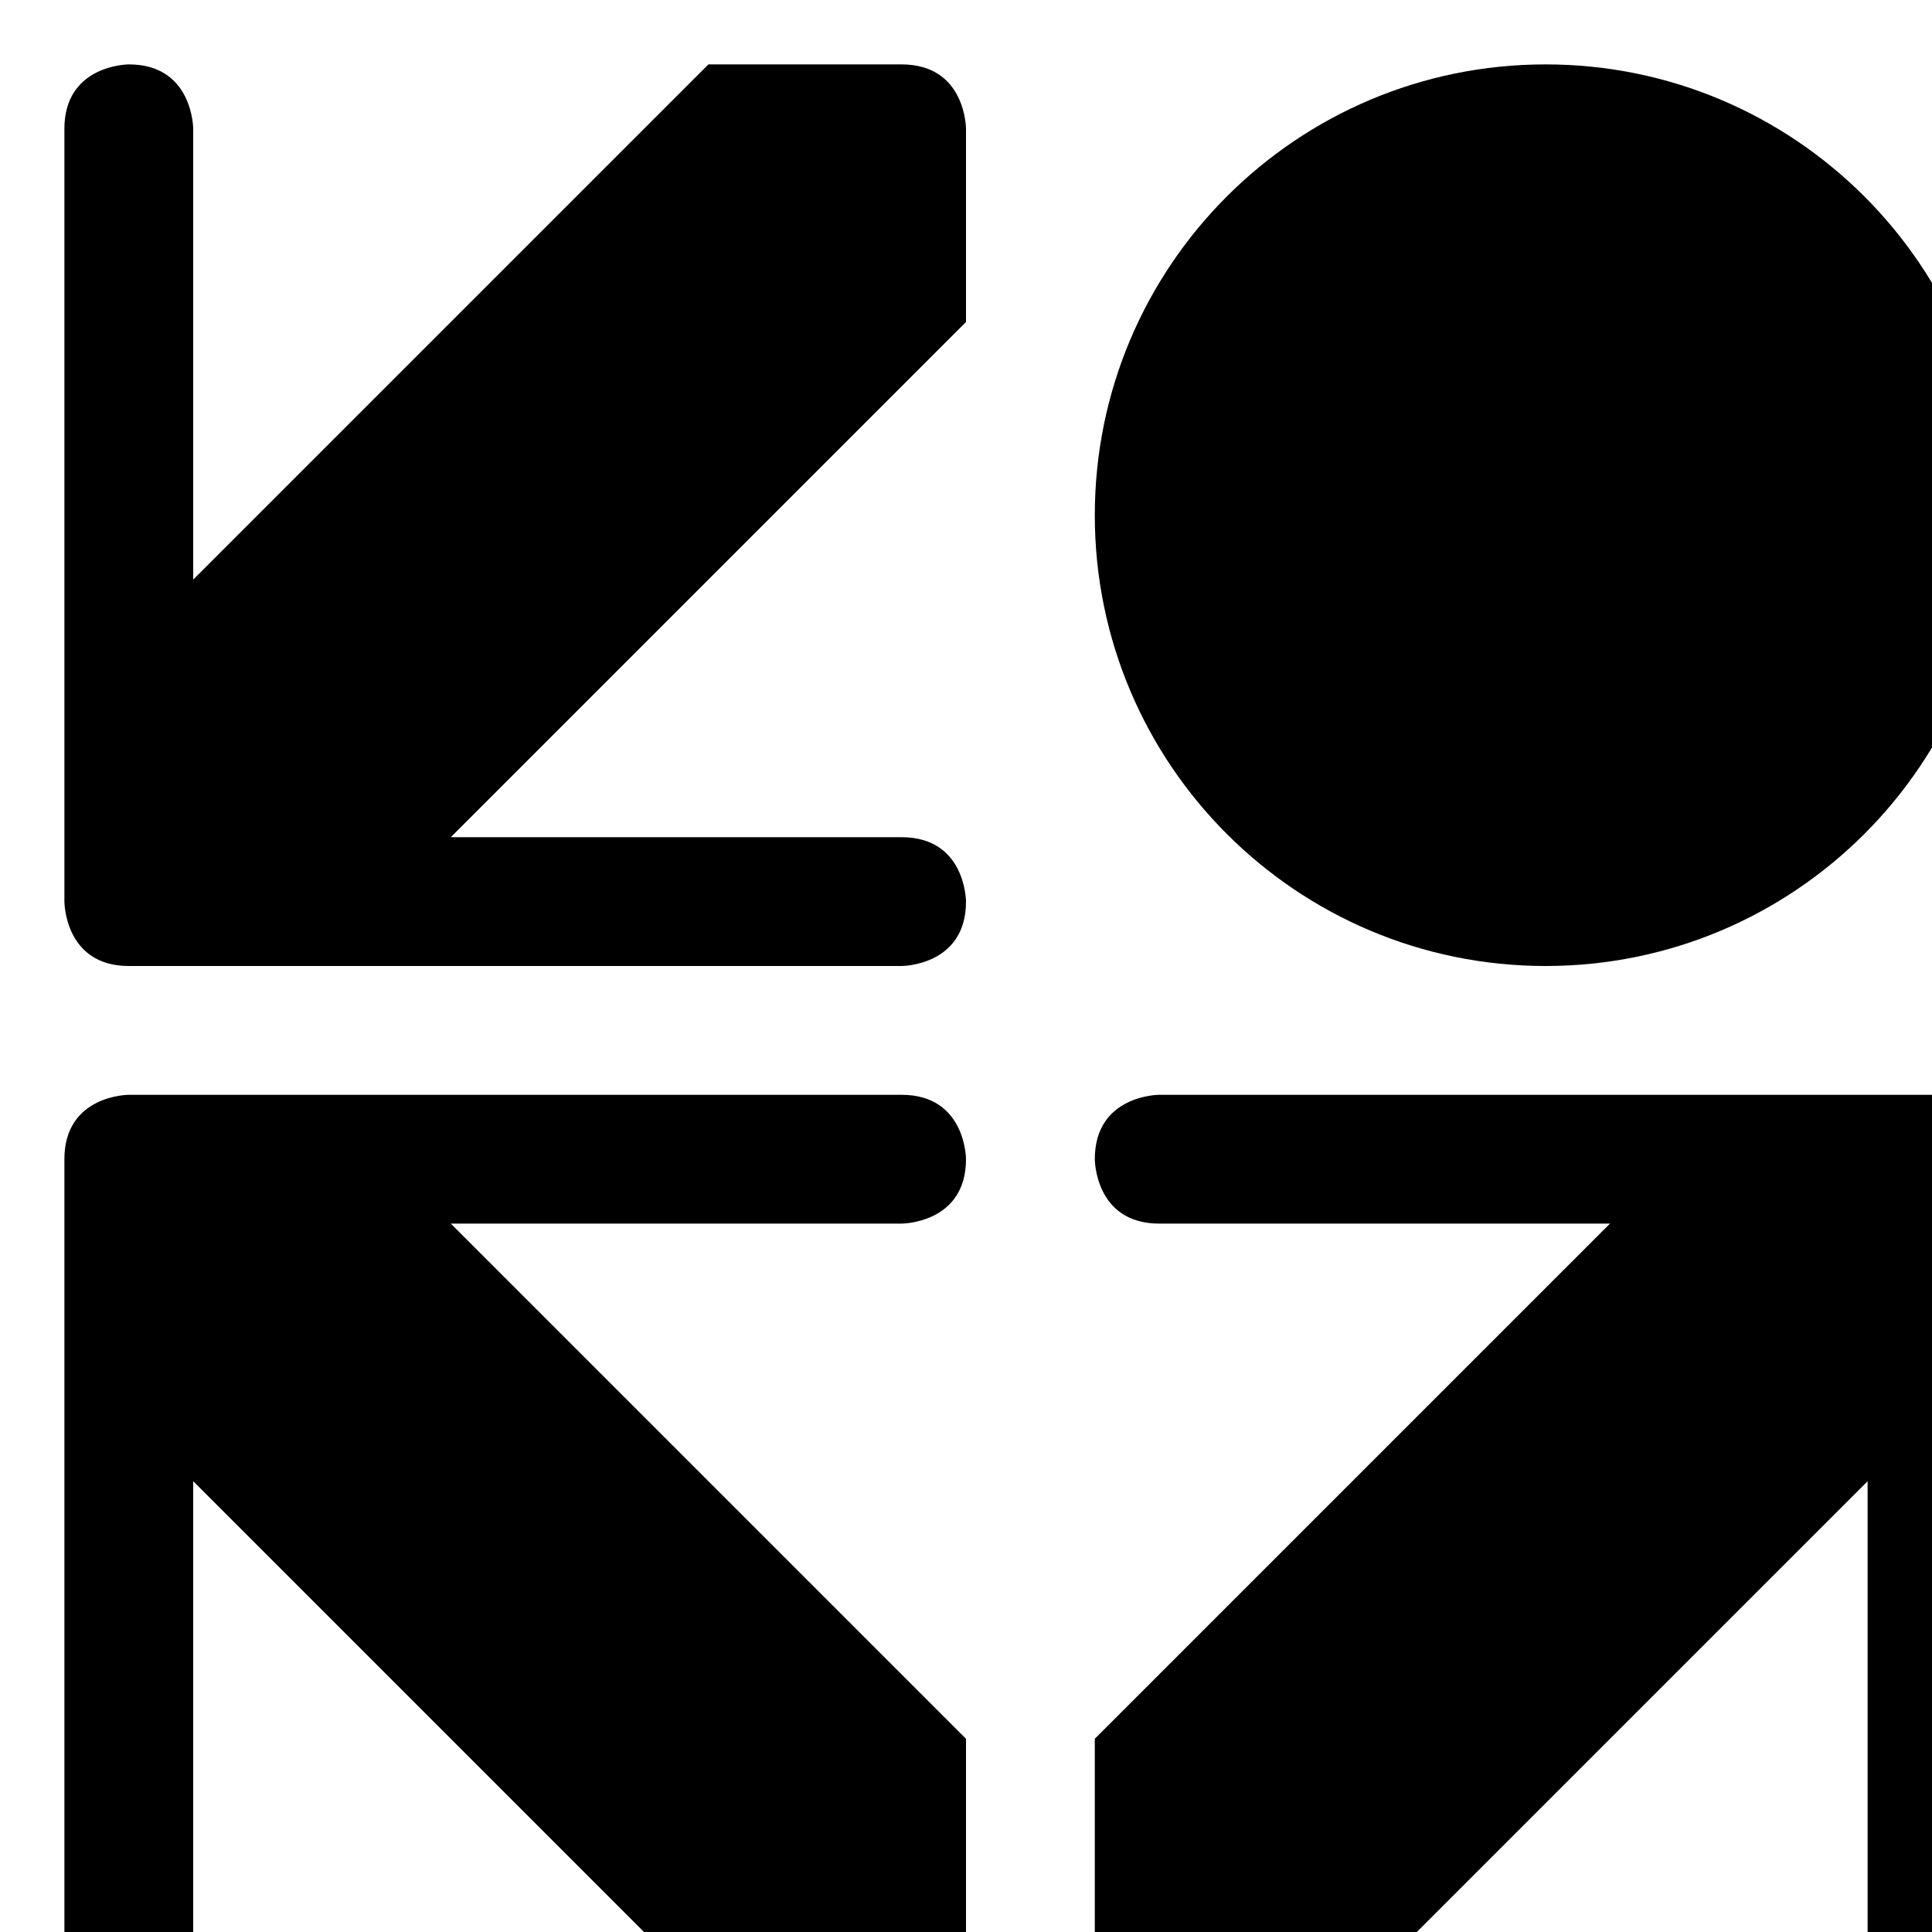
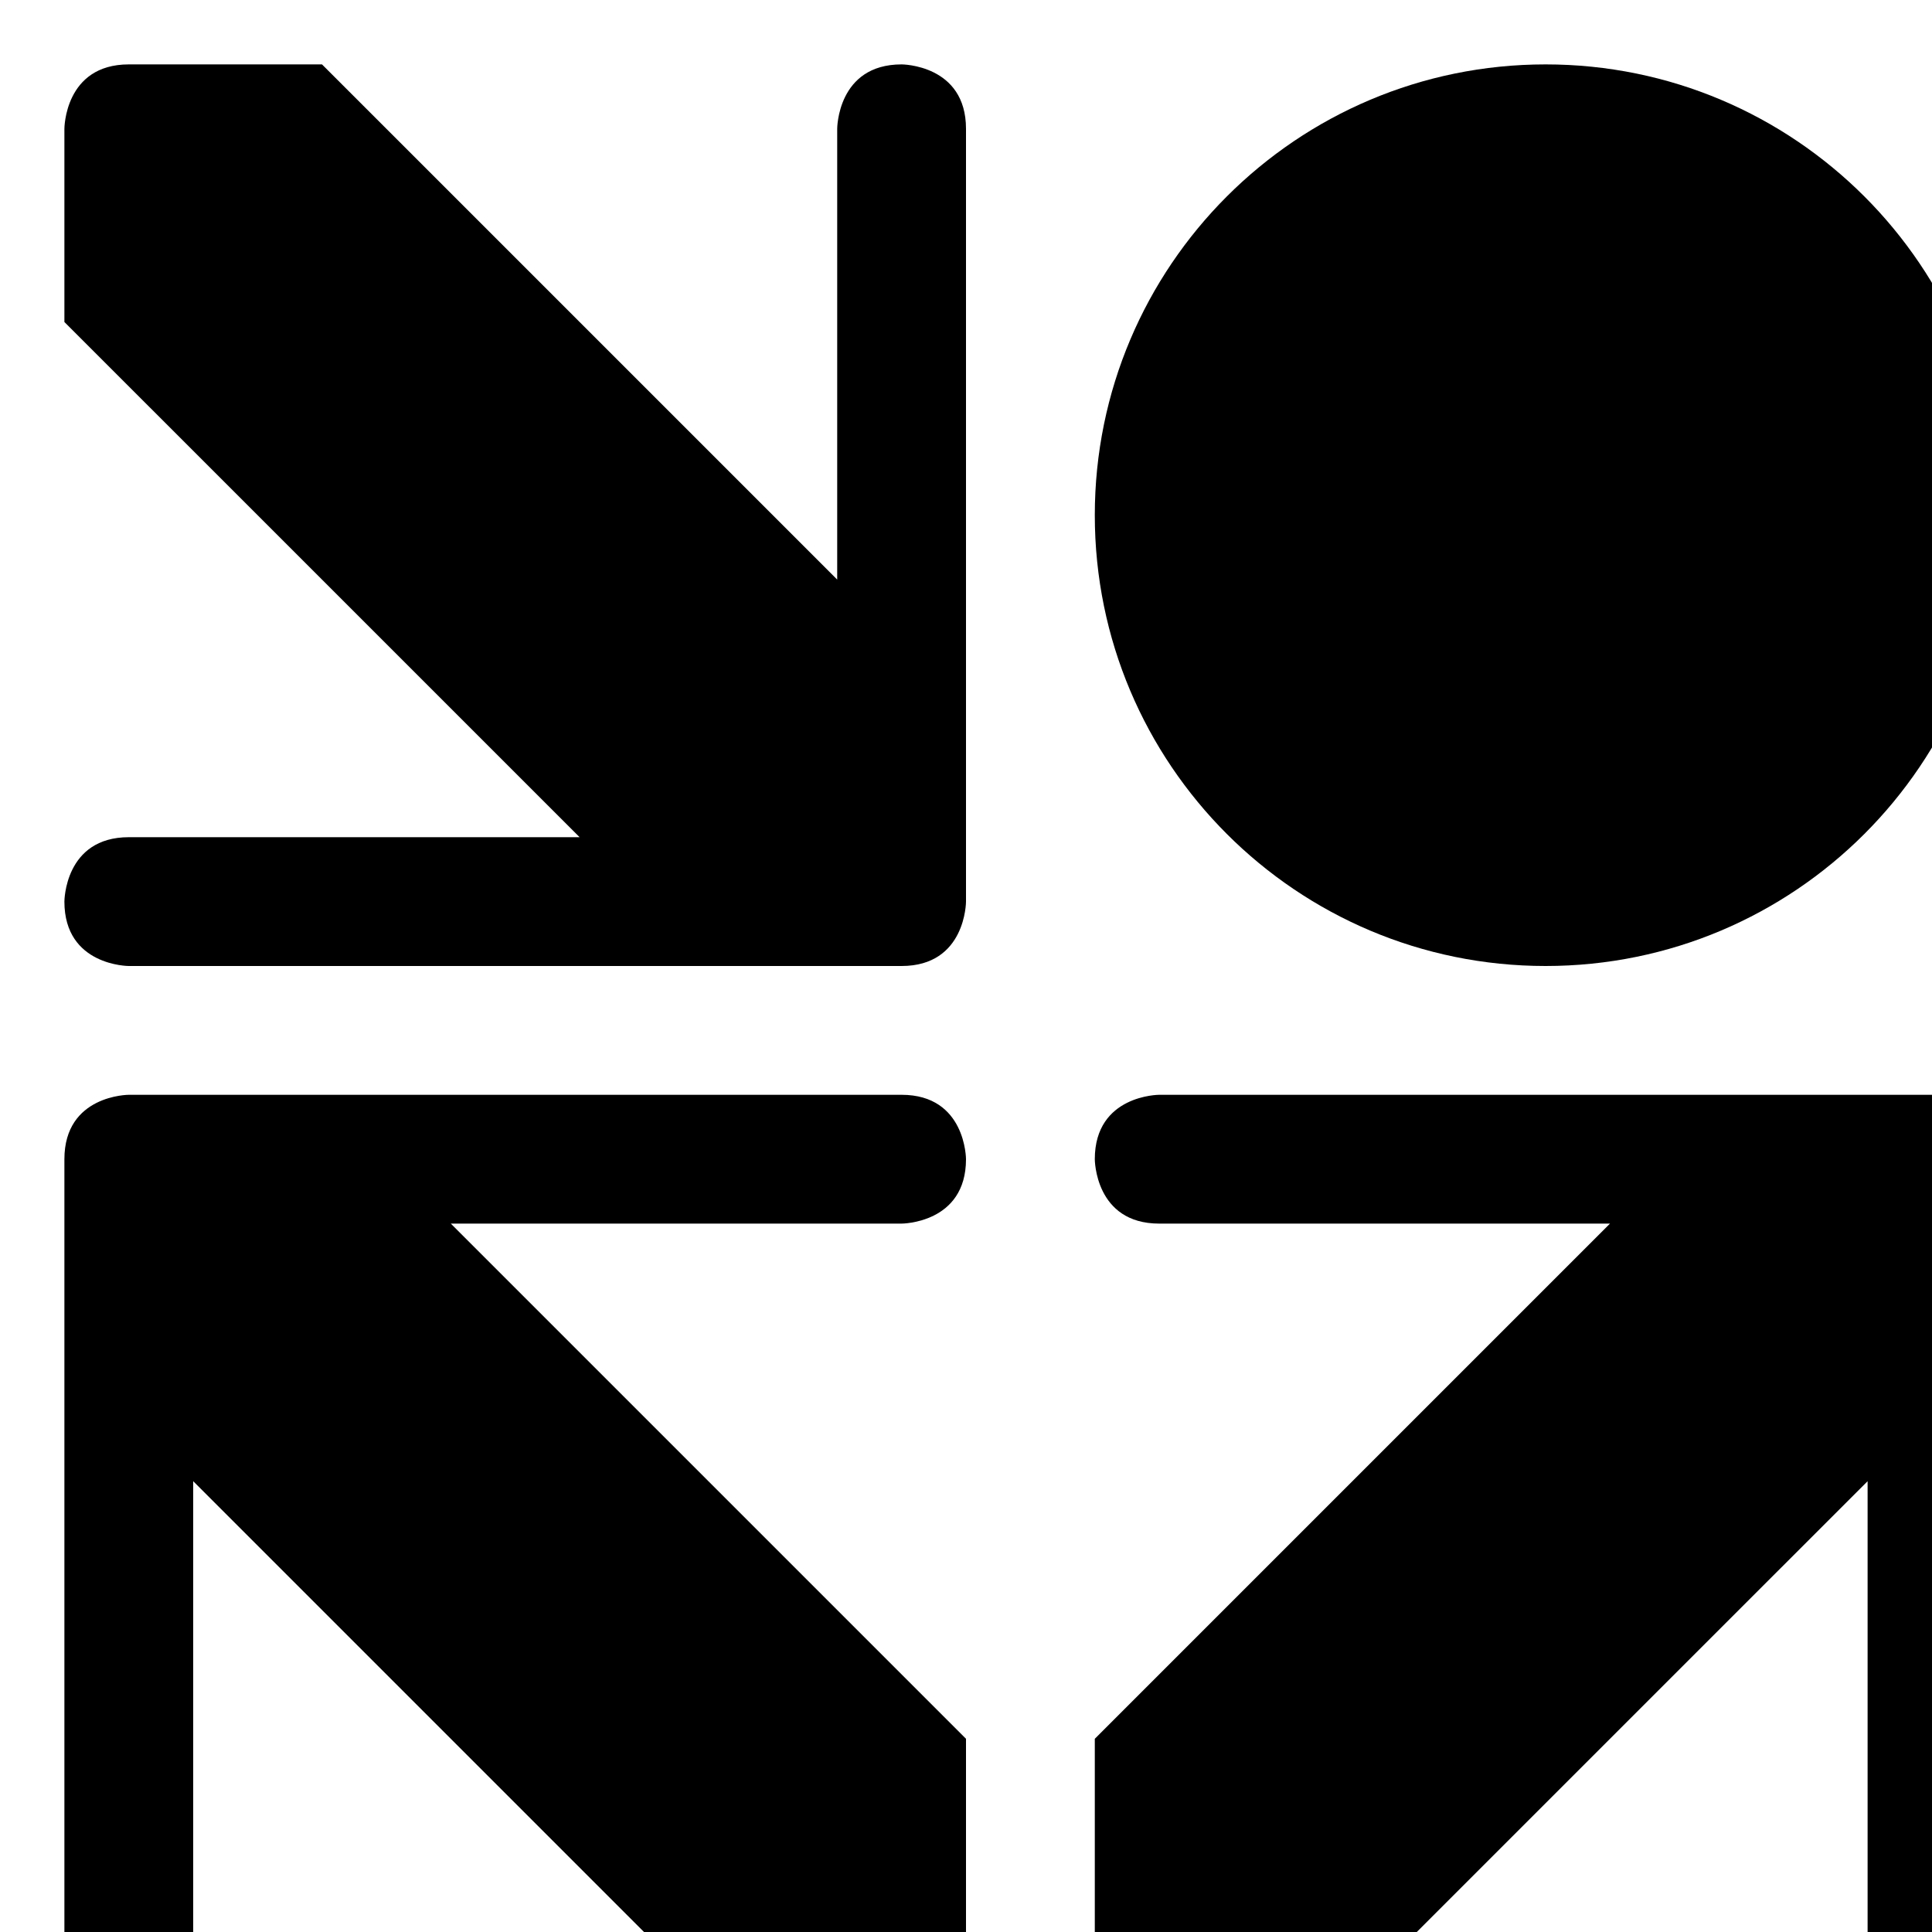
<svg xmlns="http://www.w3.org/2000/svg" xmlns:xlink="http://www.w3.org/1999/xlink" version="1.1">
  <defs>
    <radialGradient id="grad_004" cx="8.5" cy="8.5" fx="8.5" fy="8.5" r="6.562" gradientUnits="userSpaceOnUse">
      <stop offset="0" />
      <stop offset="1" />
    </radialGradient>
    <radialGradient id="grad_008" cx="8.5" cy="8.5" fx="8.5" fy="8.5" r="6.562" gradientUnits="userSpaceOnUse">
      <stop offset="0" />
      <stop offset="1" />
    </radialGradient>
    <radialGradient id="grad_012" cx="8.5" cy="8.5" fx="8.5" fy="8.5" r="6.562" gradientUnits="userSpaceOnUse">
      <stop offset="0" />
      <stop offset="1" />
    </radialGradient>
    <radialGradient id="grad_016" cx="8.5" cy="8.5" fx="8.5" fy="8.5" r="6.562" gradientUnits="userSpaceOnUse">
      <stop offset="0" />
      <stop offset="1" />
    </radialGradient>
    <radialGradient id="grad_024" cx="8.5" cy="8.5" fx="8.5" fy="8.5" r="6.562" gradientUnits="userSpaceOnUse">
      <stop offset="0" />
      <stop offset="1" />
    </radialGradient>
    <radialGradient id="grad_032" cx="8.5" cy="8.5" fx="8.5" fy="8.5" r="6.562" gradientUnits="userSpaceOnUse">
      <stop offset="0" />
      <stop offset="1" />
    </radialGradient>
    <radialGradient id="grad_048" cx="8.5" cy="8.5" fx="8.5" fy="8.5" r="6.562" gradientUnits="userSpaceOnUse">
      <stop offset="0" />
      <stop offset="1" />
    </radialGradient>
    <radialGradient id="grad_064" cx="8.5" cy="8.5" fx="8.5" fy="8.5" r="6.562" gradientUnits="userSpaceOnUse">
      <stop offset="0" />
      <stop offset="1" />
    </radialGradient>
    <g width="16px" height="16px" id="DLarrow">
-       <path id="arrowPath" d="m 1,2 v 12 c 0,0 0,1 1,1 h 12 c 0,0 1,0 1,-1 0,0 0,-1 -1,-1 H 7 L 15,5 V 2 C 15,2 15,1 14,1 H 11 L 3,9 V 2 C 3,2 3,1 2,1 2,1 1,1 1,2" />
+       <path d="m 1,2 v 12 c 0,0 0,1 1,1 h 12 c 0,0 1,0 1,-1 0,0 0,-1 -1,-1 H 7 L 15,5 V 2 C 15,2 15,1 14,1 H 11 L 3,9 V 2 C 3,2 3,1 2,1 2,1 1,1 1,2" />
      <line x1="15" y1="5" x2="11" y2="1" />
      <line x1="14" y1="6" x2="10" y2="2" />
    </g>
+     <g width="16px" height="16px" id="ULarrow">
+       <path d="M 1,14 V 2 C 1,2 1,1 2,1 h 12 c 0,0 1,0 1,1 0,0 0,1 -1,1 H 7 l 8,8 v 3 c 0,0 0,1 -1,1 H 11 L 3,6 v 8 c 0,0 0,1 -1,1 0,0 -1,0 -1,-1" />
+       <line x1="15" y1="11" x2="11" y2="15" />
+       <line x1="14" y1="10" x2="10" y2="14" />
+     </g>
    <g width="16px" height="16px" id="URarrow">
-       <path id="arrowPath" d="M 15,14 V 2 C 15,2 15,1 14,1 H 2 C 2,1 1,1 1,2 1,2 1,3 2,3 h 7 l -8,8 v 3 c 0,0 0,1 1,1 h 3 l 8,-8 v 7 c 0,0 0,1 1,1 0,0 1,0 1,-1" />
+       <path d="M 15,14 V 2 C 15,2 15,1 14,1 H 2 C 2,1 1,1 1,2 1,2 1,3 2,3 h 7 l -8,8 v 3 c 0,0 0,1 1,1 h 3 l 8,-8 v 7 c 0,0 0,1 1,1 0,0 1,0 1,-1" />
      <line x1="1" y1="11" x2="5" y2="15" />
      <line x1="2" y1="10" x2="6" y2="14" />
+     </g>
+     <g width="16px" height="16px" id="DRarrow">
+       <path d="m 15,2 v 12 c 0,0 0,1 -1,1 H 2 c 0,0 -1,0 -1,-1 0,0 0,-1 1,-1 H 9 L 1,5 V 2 C 1,2 1,1 2,1 h 3 l 8,8 V 2 c 0,0 0,-1 1,-1 0,0 1,0 1,1" />
+       <line x1="1" y1="5" x2="5" y2="1" />
+       <line x1="2" y1="6" x2="6" y2="2" />
    </g>
    <g width="16px" height="16px" id="mine">
      <circle cx="8" cy="8" r="7" />
      <circle cx="8" cy="8" r="3.5" />
    </g>
    <g width="16px" height="16px" id="hold_bdy">
      <rect x="1" y="0" width="14px" height="16px" />
      <line x1="1" y1="0" x2="1" y2="16" />
      <line x1="15" y1="0" x2="15" y2="16" />
    </g>
    <g width="16px" height="16px" id="roll_bdy">
      <rect x="1" y="0" width="14px" height="16px" />
      <line x1="1" y1="0" x2="1" y2="16" />
      <line x1="15" y1="0" x2="15" y2="16" />
    </g>
    <g width="16px" height="16px" id="hold_end">
      <path d="m 1,1 v 12 c 0,0 0,2 2,2 h 10 c 0,0 2,0 2,-2 v -12" />
    </g>
    <g width="16px" height="16px" id="roll_end">
      <path d="m 1,0 v 13 c 0,0 0,2 2,2 h 10 c 0,0 2,0 2,-2 v -13" />
    </g>
  </defs>
-   <use x="0" y="0" xlink:href="#DLarrow" style="fill:url(#grad_008);" id="use12" />
+   <use x="0" y="0" xlink:href="#DRarrow" style="fill:url(#grad_008);" id="use12" />
  <use x="16" y="16" xlink:href="#URarrow" style="fill:url(#grad_024);" />
  <svg width="16" height="16" x="0" y="16">
    <use xlink:href="#DLarrow" transform="rotate(90 8 8)" style="fill:url(#grad_004);" id="use18" />
  </svg>
  <use x="16" y="0" xlink:href="#mine" />
</svg>
